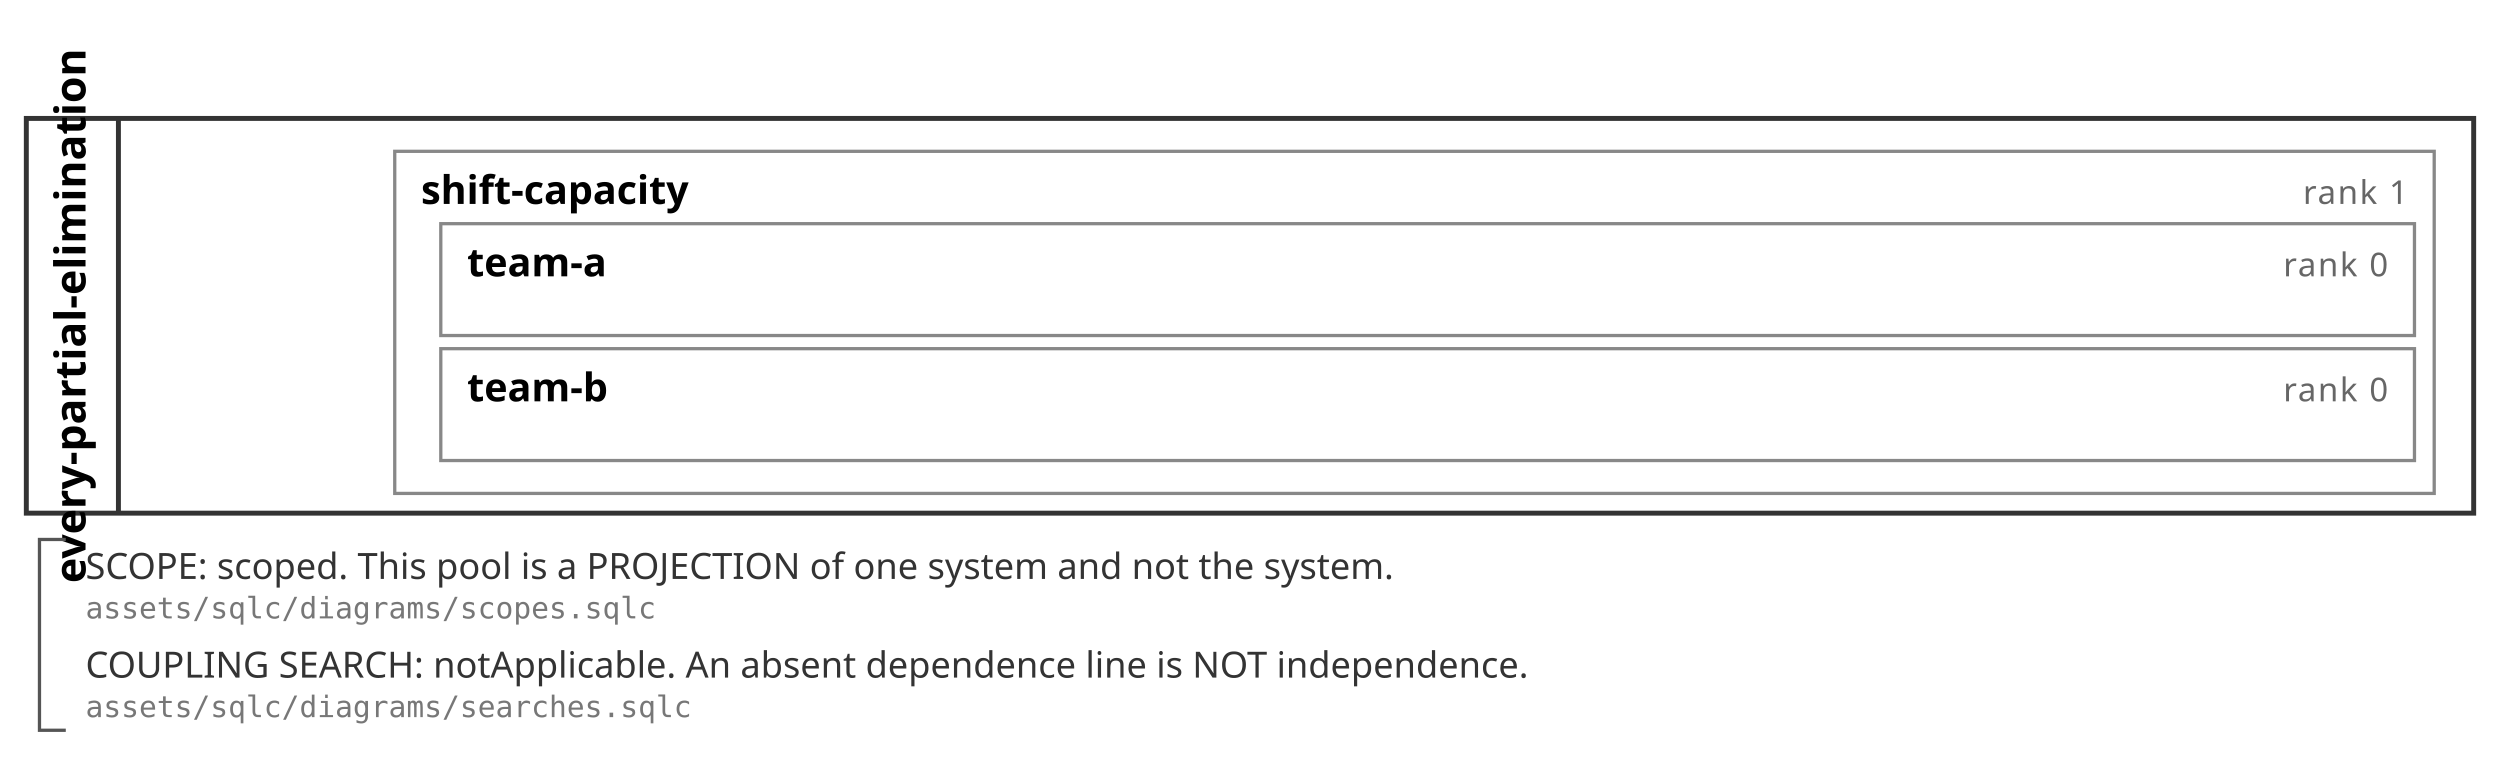
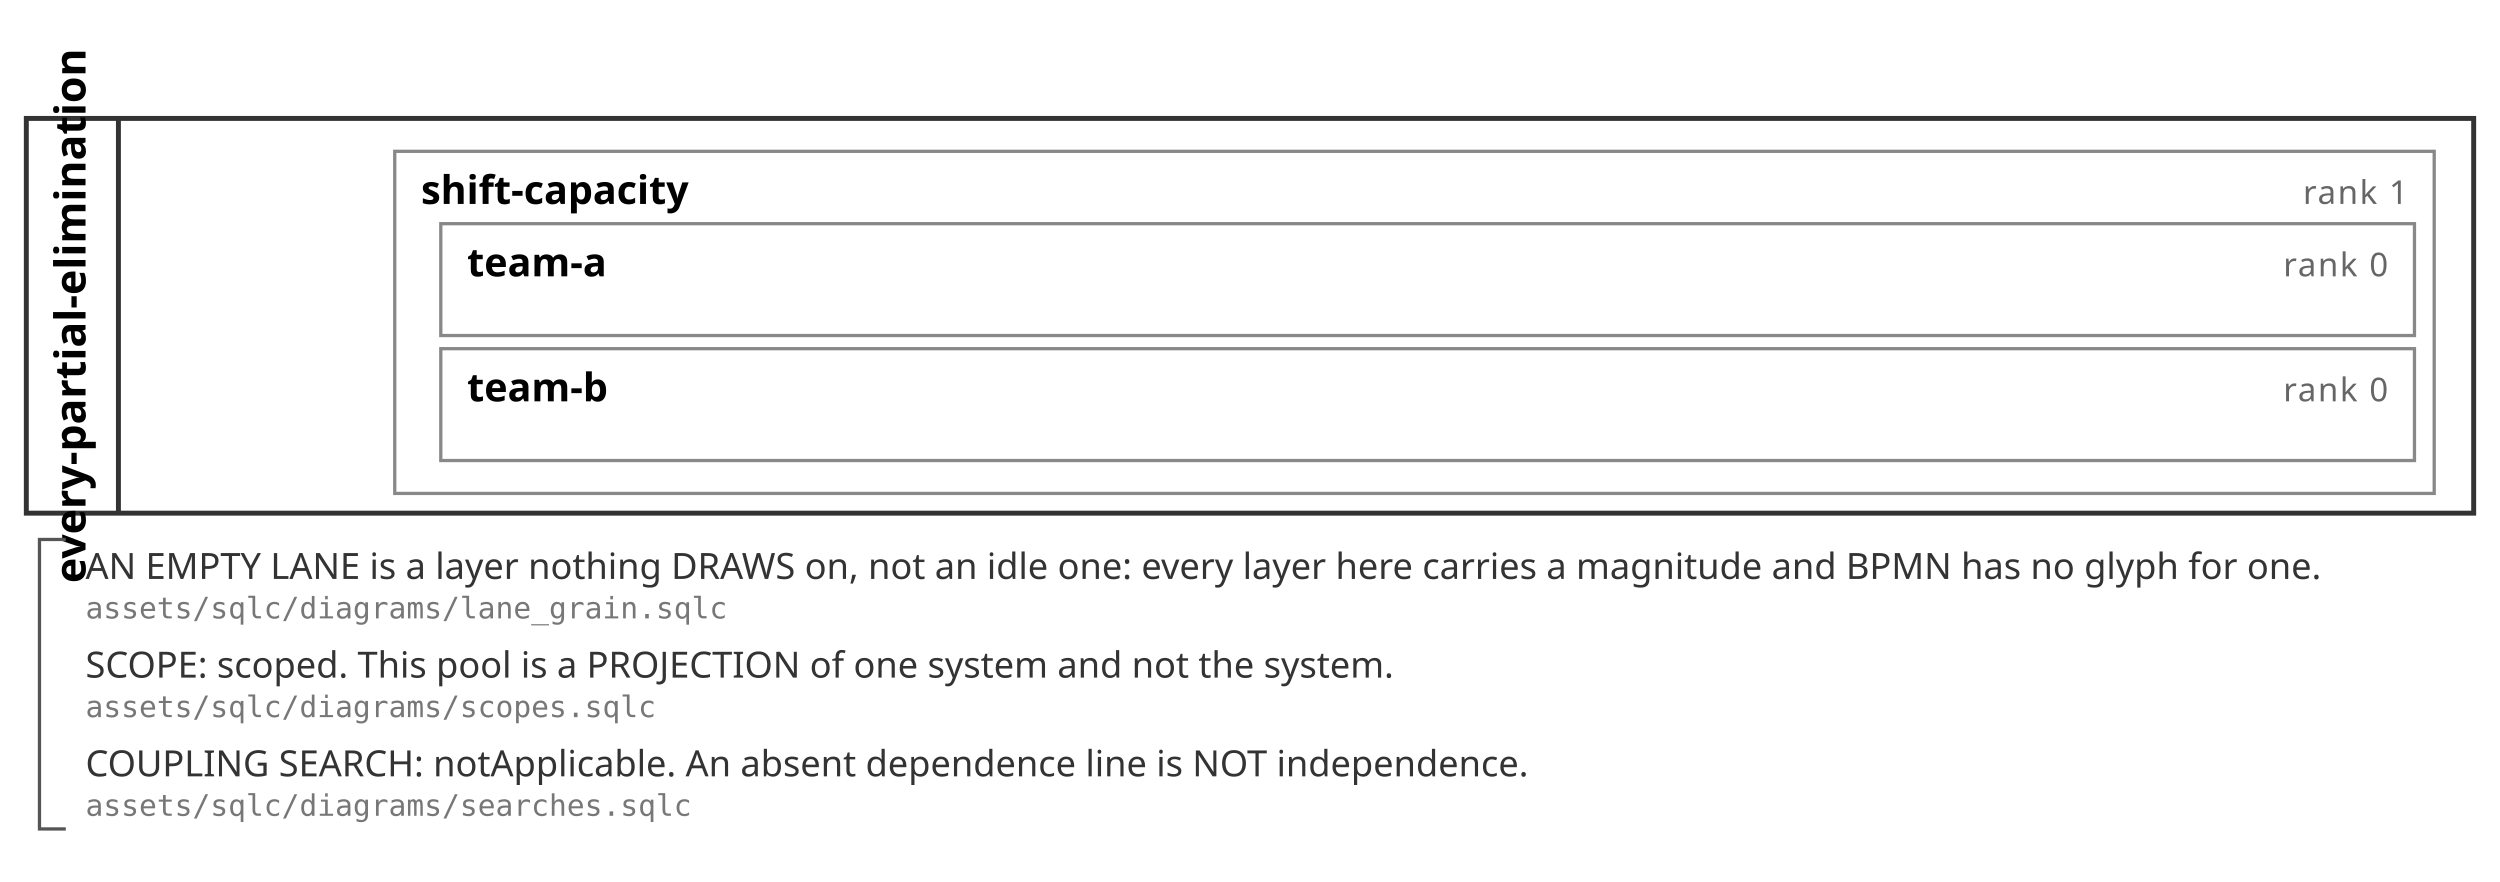
- <svg xmlns="http://www.w3.org/2000/svg" viewBox="0 0 760 238" width="760">
+ <svg xmlns="http://www.w3.org/2000/svg" viewBox="0 0 760 268" width="760">
  <style>.poolBox{fill:none;stroke:#333;stroke-width:1.5} .laneBox{fill:none;stroke:#888} .activity{fill:#f4f4f4;stroke:#555} .task{stroke-width:1} .callActivity{stroke-width:3.5} .subProcess{stroke-width:1} .marker{fill:none;stroke:#555;stroke-width:1} .laneName{font:12px sans-serif;font-weight:600} .nodeName{font:11px sans-serif} .poolName{font:13px sans-serif;font-weight:700} .rankName{font:10px sans-serif;fill:#666;letter-spacing:.5px} .refuted{stroke:#b00;stroke-width:2.5} .coverName{font:10px sans-serif;fill:#888} .groupBox{fill:none;stroke:#555;stroke-width:1.5;stroke-dasharray:6 4} .groupName{font:10px sans-serif;fill:#555;font-style:italic} .depLine{fill:none;stroke:#555;stroke-width:1.2;stroke-dasharray:3 3} .noteBox{fill:none;stroke:#555;stroke-width:1} .noteText{font:11px sans-serif;fill:#333} .noteCite{font:9px monospace;fill:#777}</style>
  <defs>
    <marker id="depArrow" viewBox="0 0 8 8" refX="7" refY="4" markerWidth="7" markerHeight="7" orient="auto">
      <path d="M0 0 L8 4 L0 8" fill="none" stroke="#555" />
    </marker>
  </defs>
  <g class="pool" data-filing="every-partial-elimination" id="pool-every-partial-elimination">
    <rect id="pool-every-partial-elimination-box" x="8" y="36" width="744" height="120" class="poolBox" />
    <path id="pool-every-partial-elimination-band" d="M36 36 v120" class="poolBox" />
    <text id="pool-every-partial-elimination-name" transform="translate(26,96) rotate(-90)" text-anchor="middle" class="poolName">every-partial-elimination</text>
  </g>
  <g class="lane" data-layer="shift-capacity" data-rank="1" id="lane_every-partial-elimination_shift-capacity">
    <rect id="lane_every-partial-elimination_shift-capacity-box" x="120" y="46" width="620" height="104" class="laneBox" />
    <a href="../graphs/model-layers.svg#lane_every-partial-elimination_shift-capacity">
      <text id="lane_every-partial-elimination_shift-capacity-name" x="128" y="62" class="laneName">shift-capacity</text>
    </a>
    <text id="lane_every-partial-elimination_shift-capacity-rank" x="732" y="62" class="rankName" text-anchor="end">rank 1</text>
    <g class="lane" data-layer="team-a" data-rank="0" id="lane_every-partial-elimination_team-a">
      <rect id="lane_every-partial-elimination_team-a-box" x="134" y="68" width="600" height="34" class="laneBox" />
      <a href="../graphs/model-layers.svg#lane_every-partial-elimination_team-a">
        <text id="lane_every-partial-elimination_team-a-name" x="142" y="84" class="laneName">team-a</text>
      </a>
      <text id="lane_every-partial-elimination_team-a-rank" x="726" y="84" class="rankName" text-anchor="end">rank 0</text>
    </g>
    <g class="lane" data-layer="team-b" data-rank="0" id="lane_every-partial-elimination_team-b">
      <rect id="lane_every-partial-elimination_team-b-box" x="134" y="106" width="600" height="34" class="laneBox" />
      <a href="../graphs/model-layers.svg#lane_every-partial-elimination_team-b">
        <text id="lane_every-partial-elimination_team-b-name" x="142" y="122" class="laneName">team-b</text>
      </a>
      <text id="lane_every-partial-elimination_team-b-rank" x="726" y="122" class="rankName" text-anchor="end">rank 0</text>
    </g>
  </g>
  <g class="note" id="legend">
-     <path id="legend-bracket" d="M20 164 h-8 v58 h8" class="noteBox" />
-     <text id="legend-0-says" x="26" y="176" class="noteText">SCOPE: scoped. This pool is a PROJECTION of one system and not the system.</text>
-     <text id="legend-0-source" x="26" y="188" class="noteCite">assets/sqlc/diagrams/scopes.sqlc</text>
-     <text id="legend-1-says" x="26" y="206" class="noteText">COUPLING SEARCH: notApplicable. An absent dependence line is NOT independence.</text>
-     <text id="legend-1-source" x="26" y="218" class="noteCite">assets/sqlc/diagrams/searches.sqlc</text>
+     <path id="legend-bracket" d="M20 164 h-8 v88 h8" class="noteBox" />
+     <text id="legend-0-says" x="26" y="176" class="noteText">AN EMPTY LANE is a layer nothing DRAWS on, not an idle one: every layer here carries a magnitude and BPMN has no glyph for one.</text>
+     <text id="legend-0-source" x="26" y="188" class="noteCite">assets/sqlc/diagrams/lane_grain.sqlc</text>
+     <text id="legend-1-says" x="26" y="206" class="noteText">SCOPE: scoped. This pool is a PROJECTION of one system and not the system.</text>
+     <text id="legend-1-source" x="26" y="218" class="noteCite">assets/sqlc/diagrams/scopes.sqlc</text>
+     <text id="legend-2-says" x="26" y="236" class="noteText">COUPLING SEARCH: notApplicable. An absent dependence line is NOT independence.</text>
+     <text id="legend-2-source" x="26" y="248" class="noteCite">assets/sqlc/diagrams/searches.sqlc</text>
  </g>
</svg>
